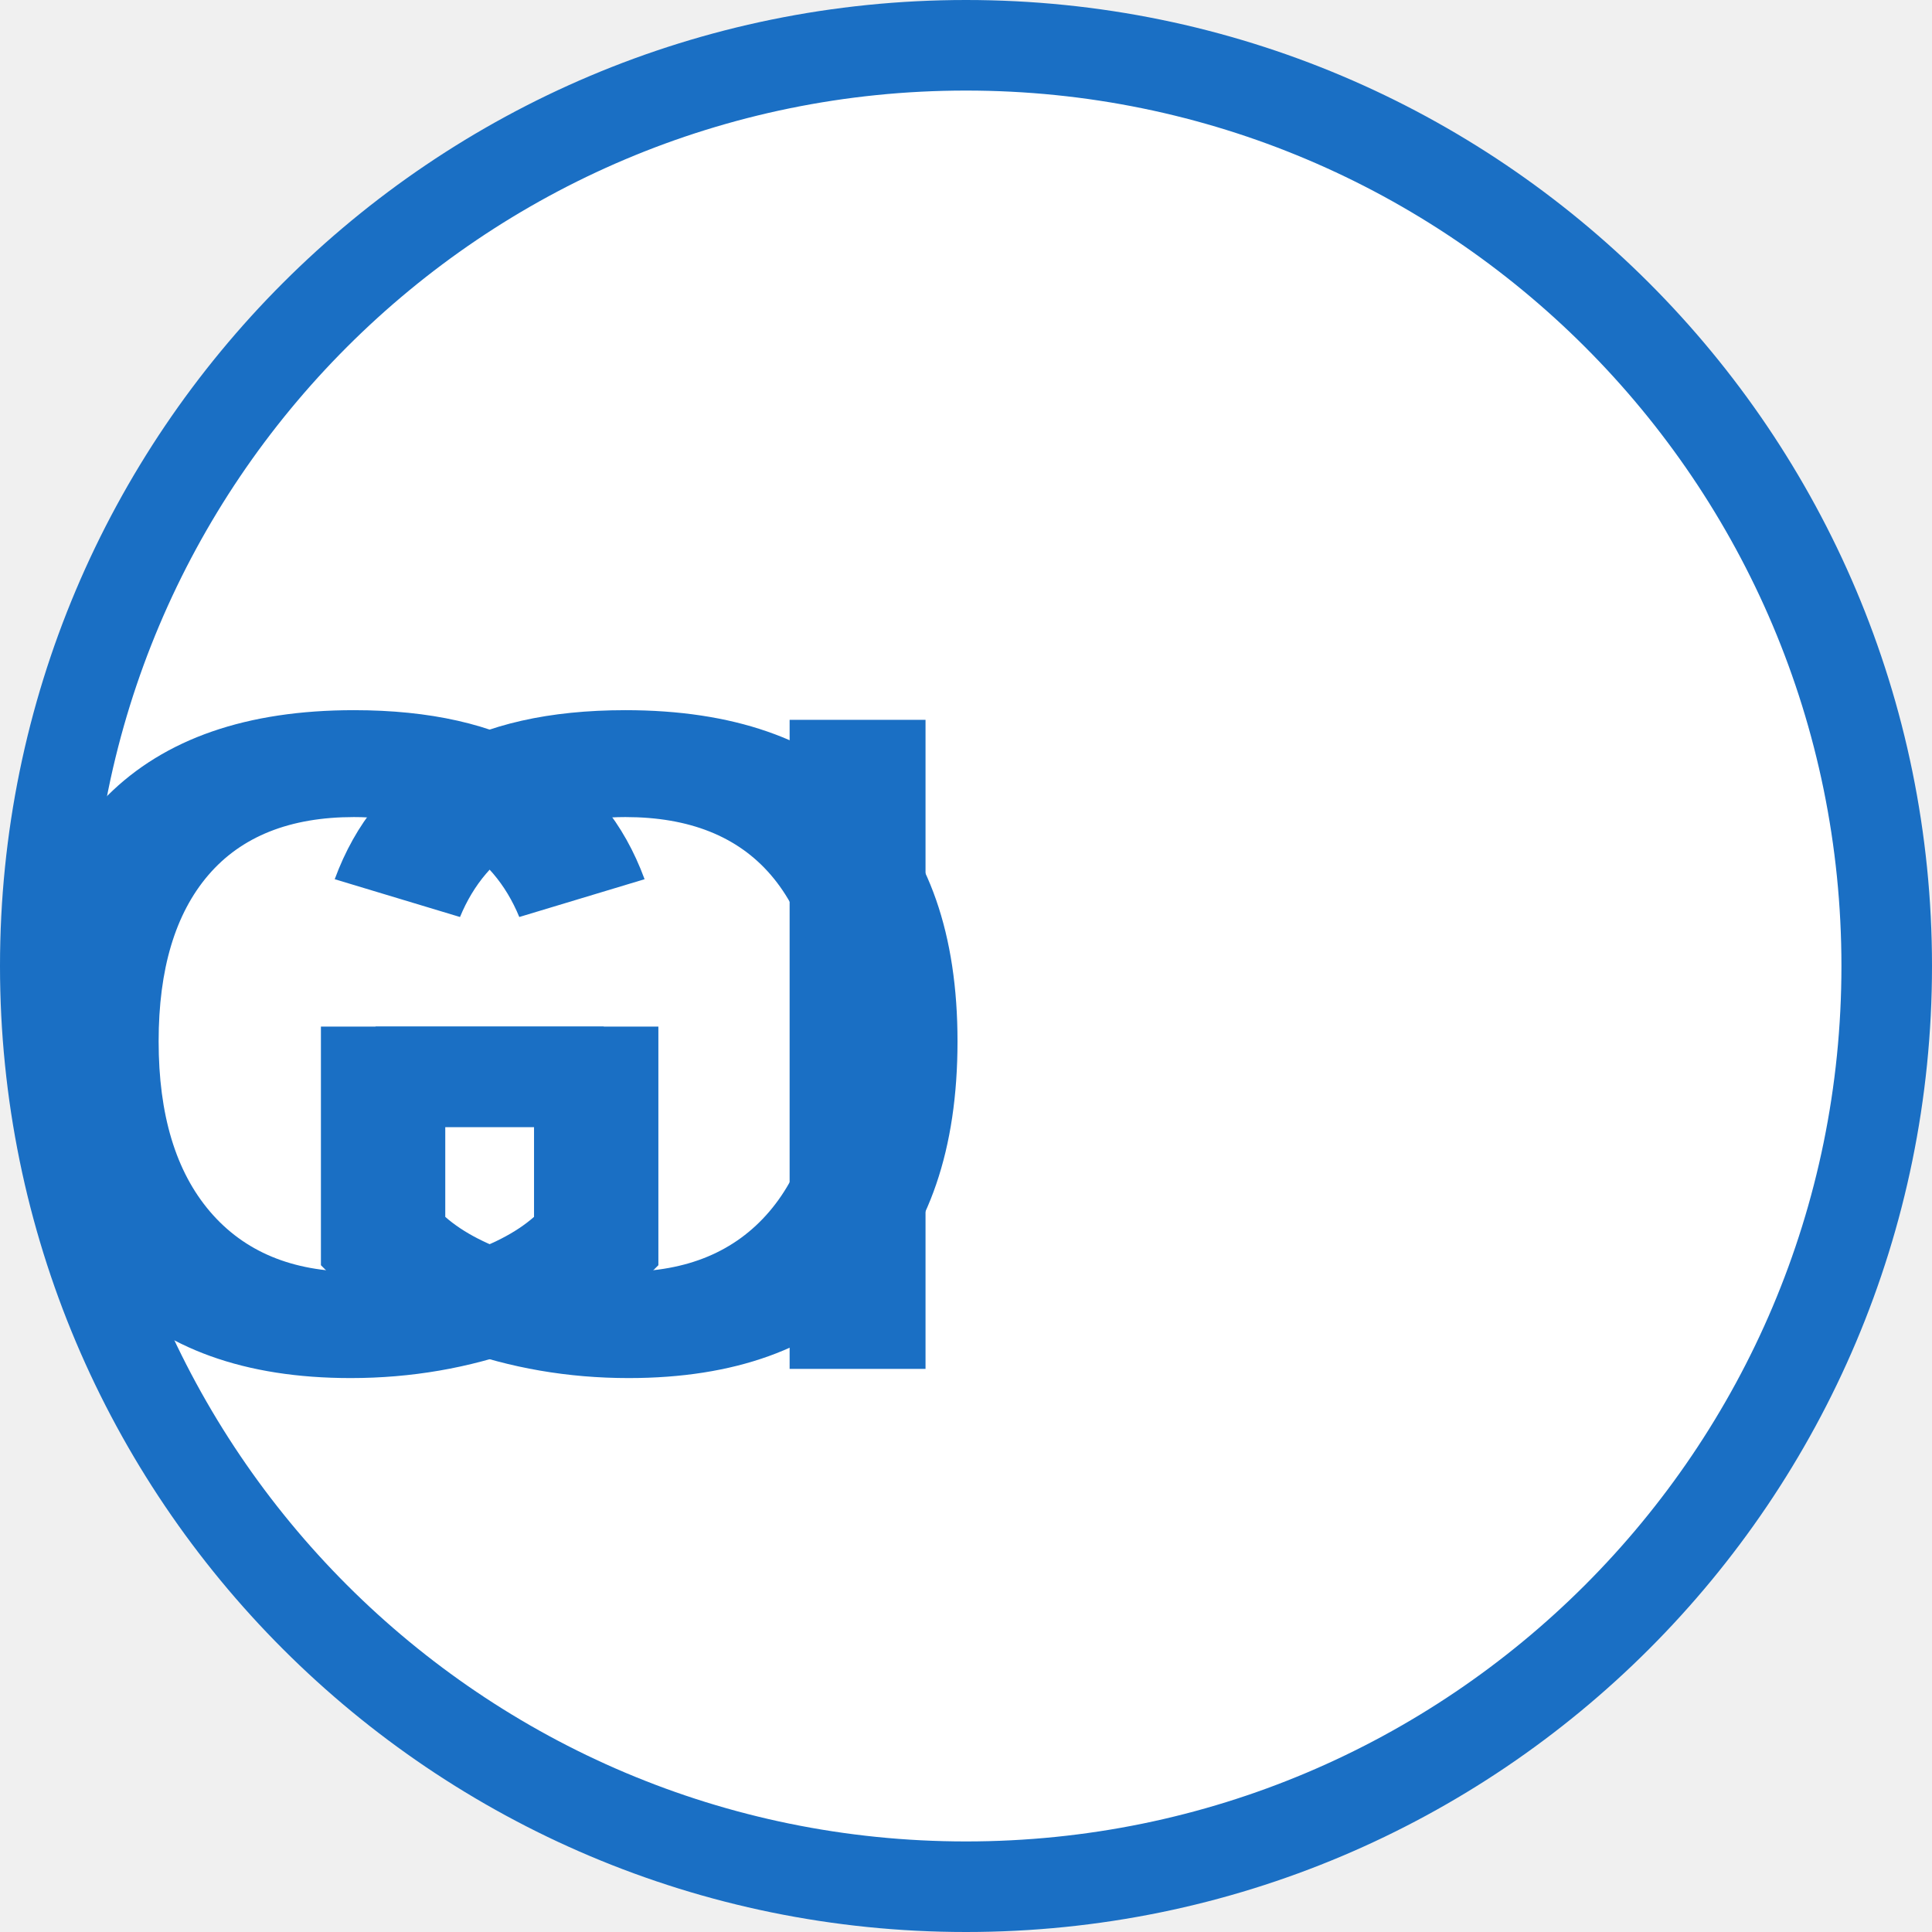
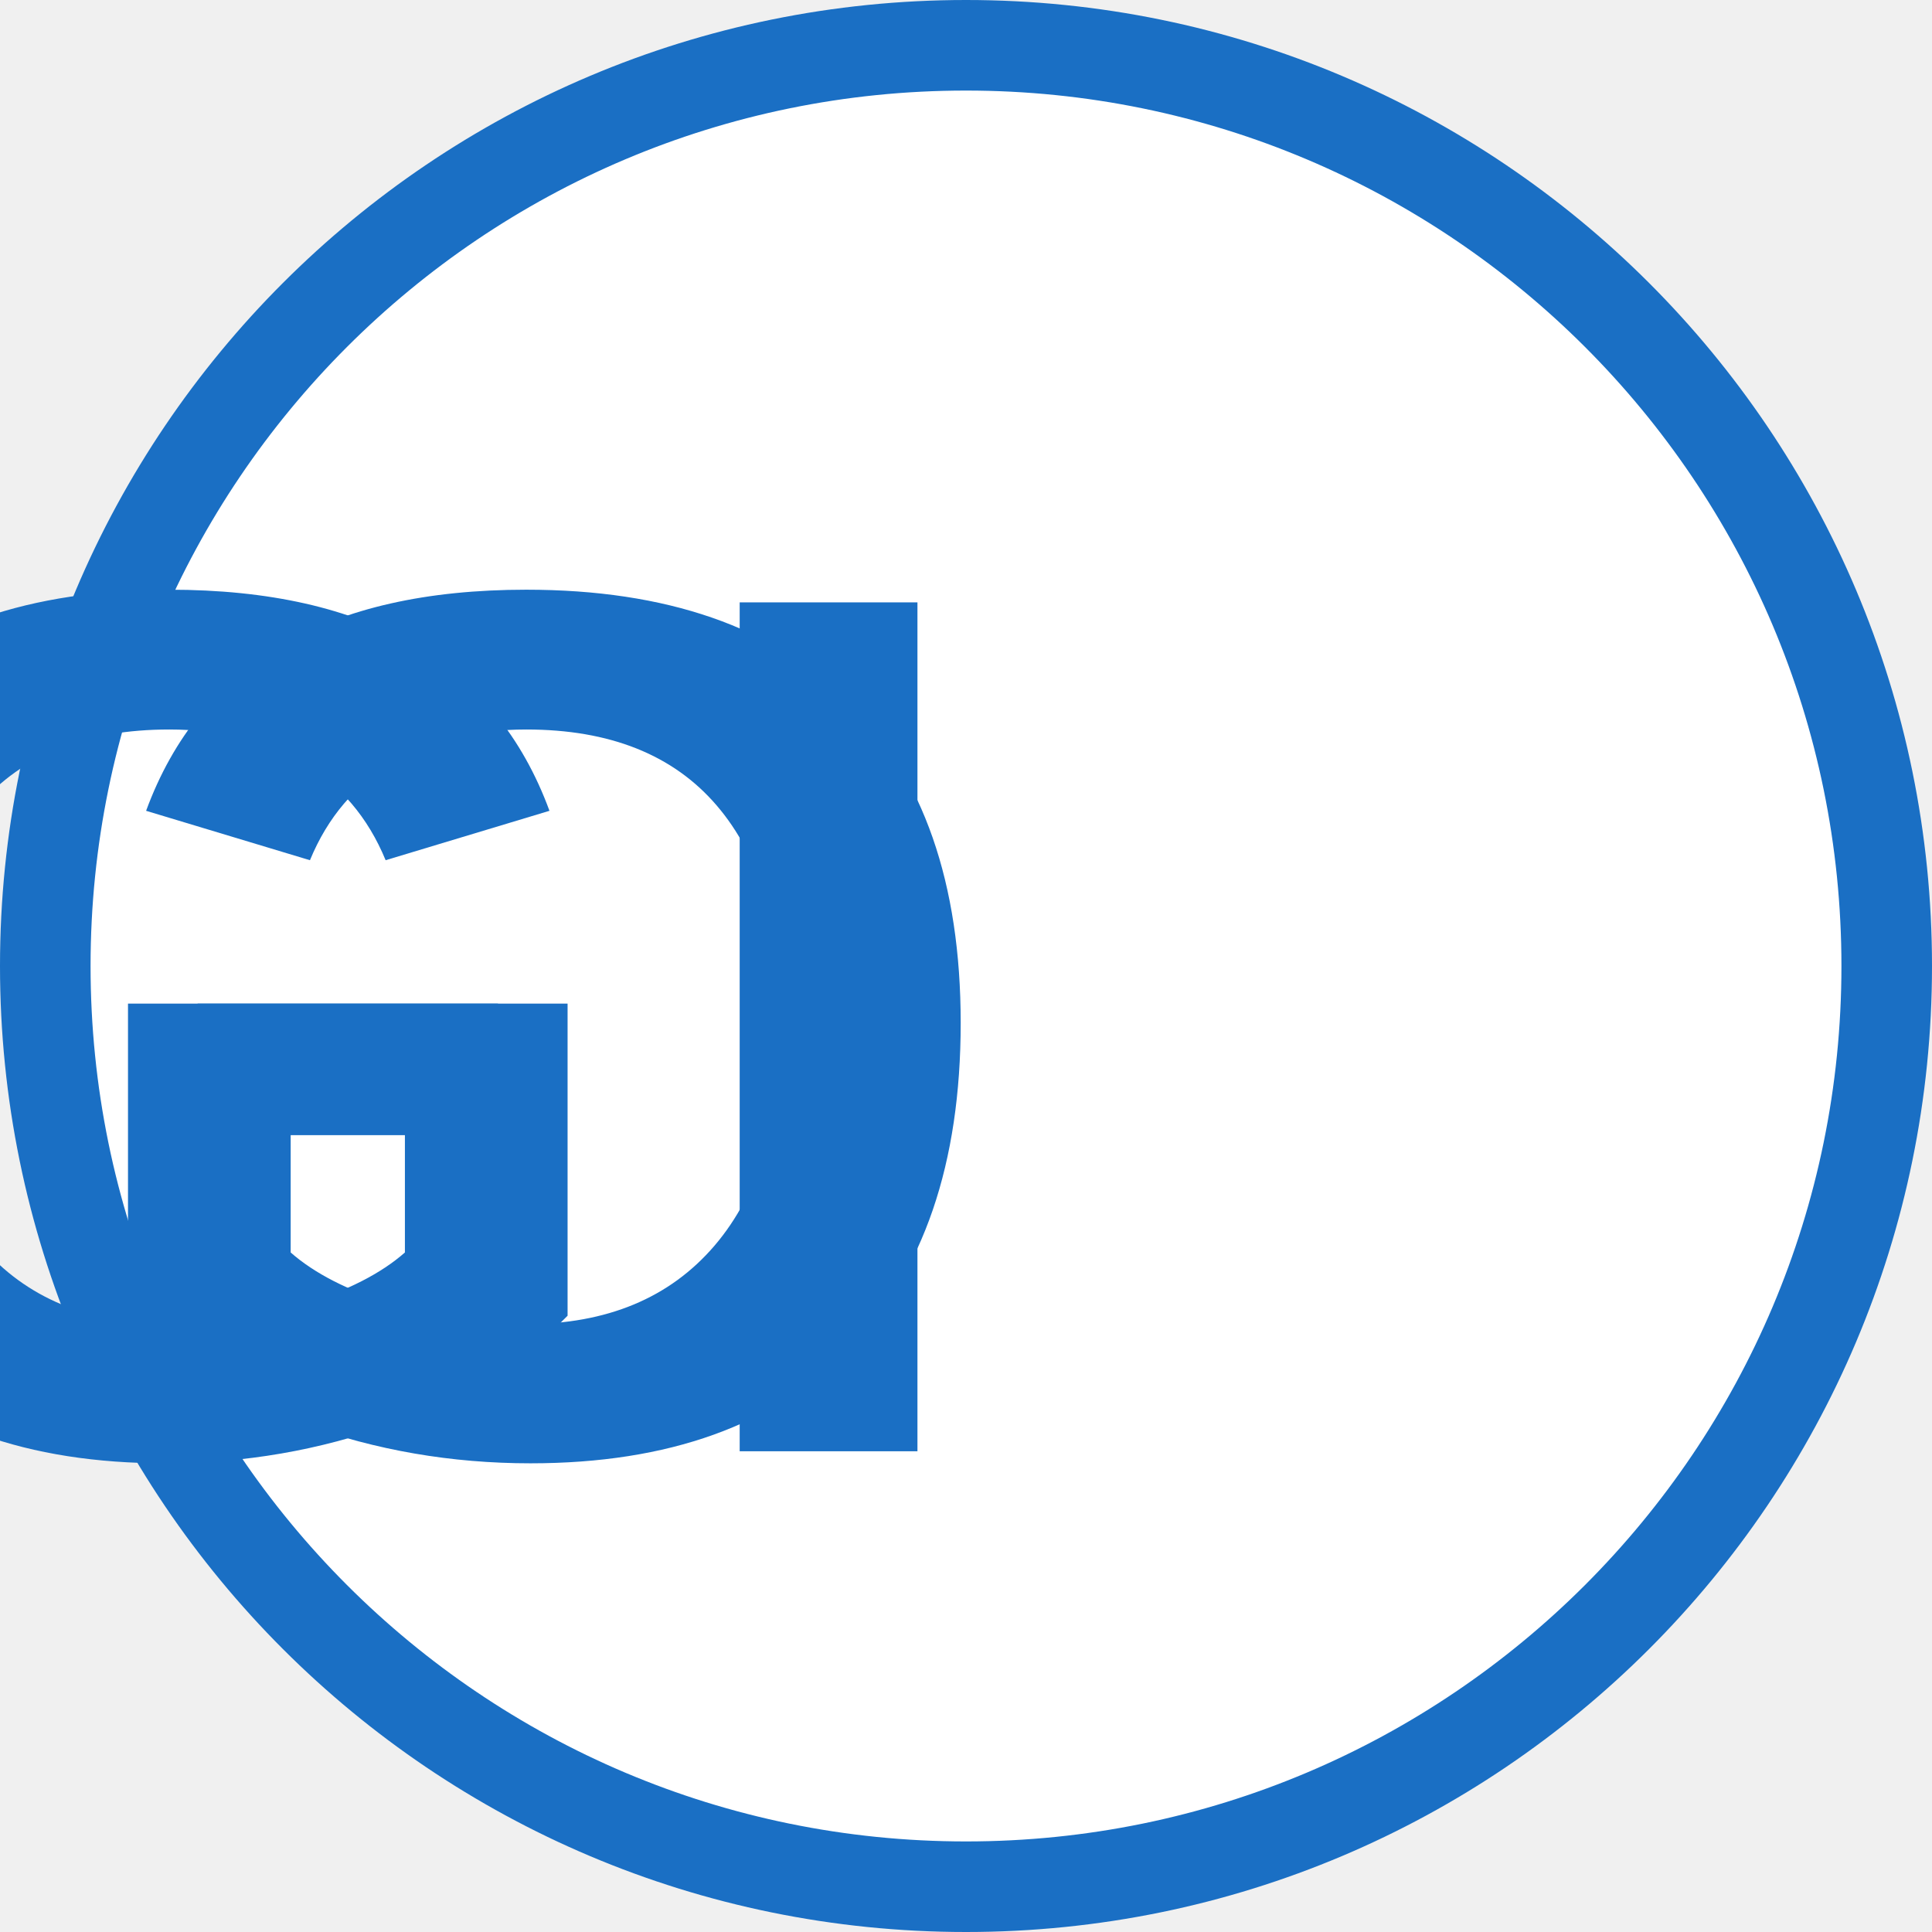
<svg xmlns="http://www.w3.org/2000/svg" viewBox="0 0 512 512">
  <circle cx="256" cy="256" r="244" fill="#ffffff" stroke="#1a6fc4" stroke-width="24" />
  <g>
-     <text x="262" y="57%" text-anchor="end" dominant-baseline="middle" font-family="'Barlow Condensed', 'Arial Narrow', Arial, sans-serif" font-weight="900" font-size="250" fill="#1a6fc4" letter-spacing="2.56">GI</text>
-     <text x="264" y="57%" text-anchor="start" dominant-baseline="middle" font-family="'Barlow Condensed', 'Arial Narrow', Arial, sans-serif" font-weight="900" font-size="250" fill="#1a6fc4" transform="translate(264 0) scale(-1 1) translate(-264 0)">G</text>
+     <text x="265" y="57%" text-anchor="end" dominant-baseline="middle" font-family="'Barlow Condensed', 'Arial Narrow', Arial, sans-serif" font-weight="900" font-size="327" fill="#1a6fc4" letter-spacing="3.46">GI</text>
+     <text x="268" y="57%" text-anchor="start" dominant-baseline="middle" font-family="'Barlow Condensed', 'Arial Narrow', Arial, sans-serif" font-weight="900" font-size="327" fill="#1a6fc4" transform="translate(268 0) scale(-1 1) translate(-268 0)">G</text>
  </g>
</svg>
